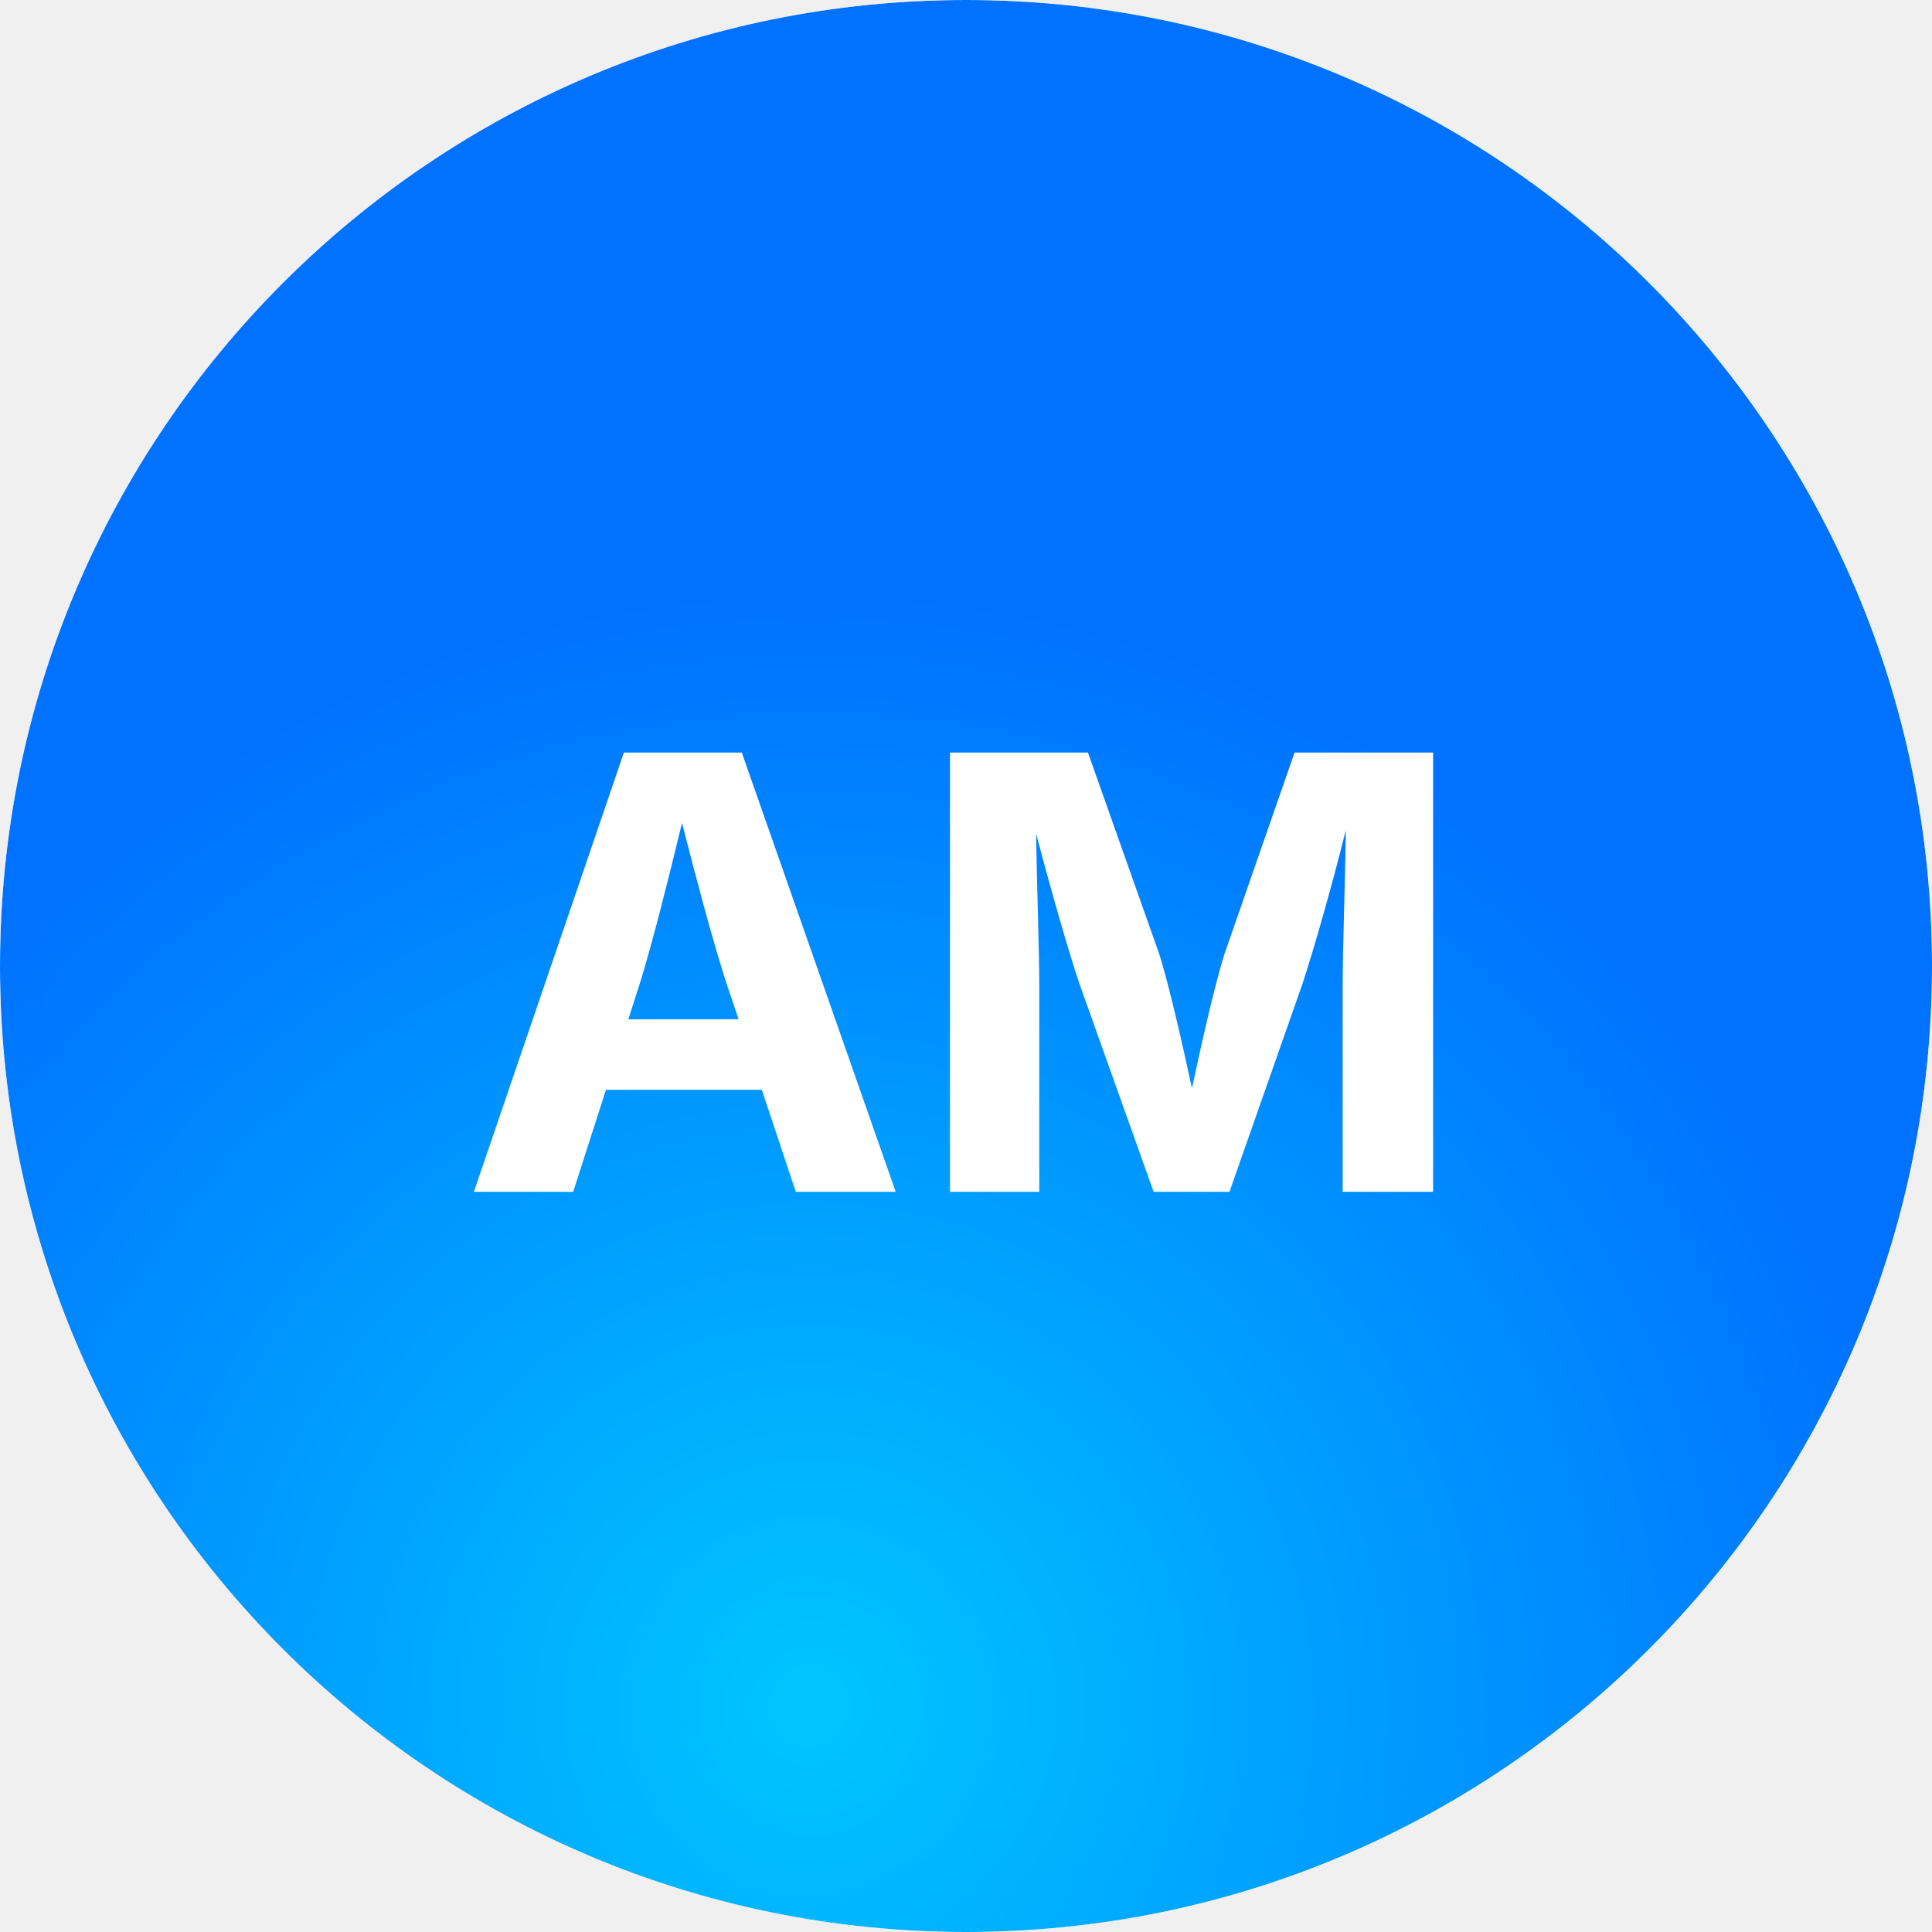
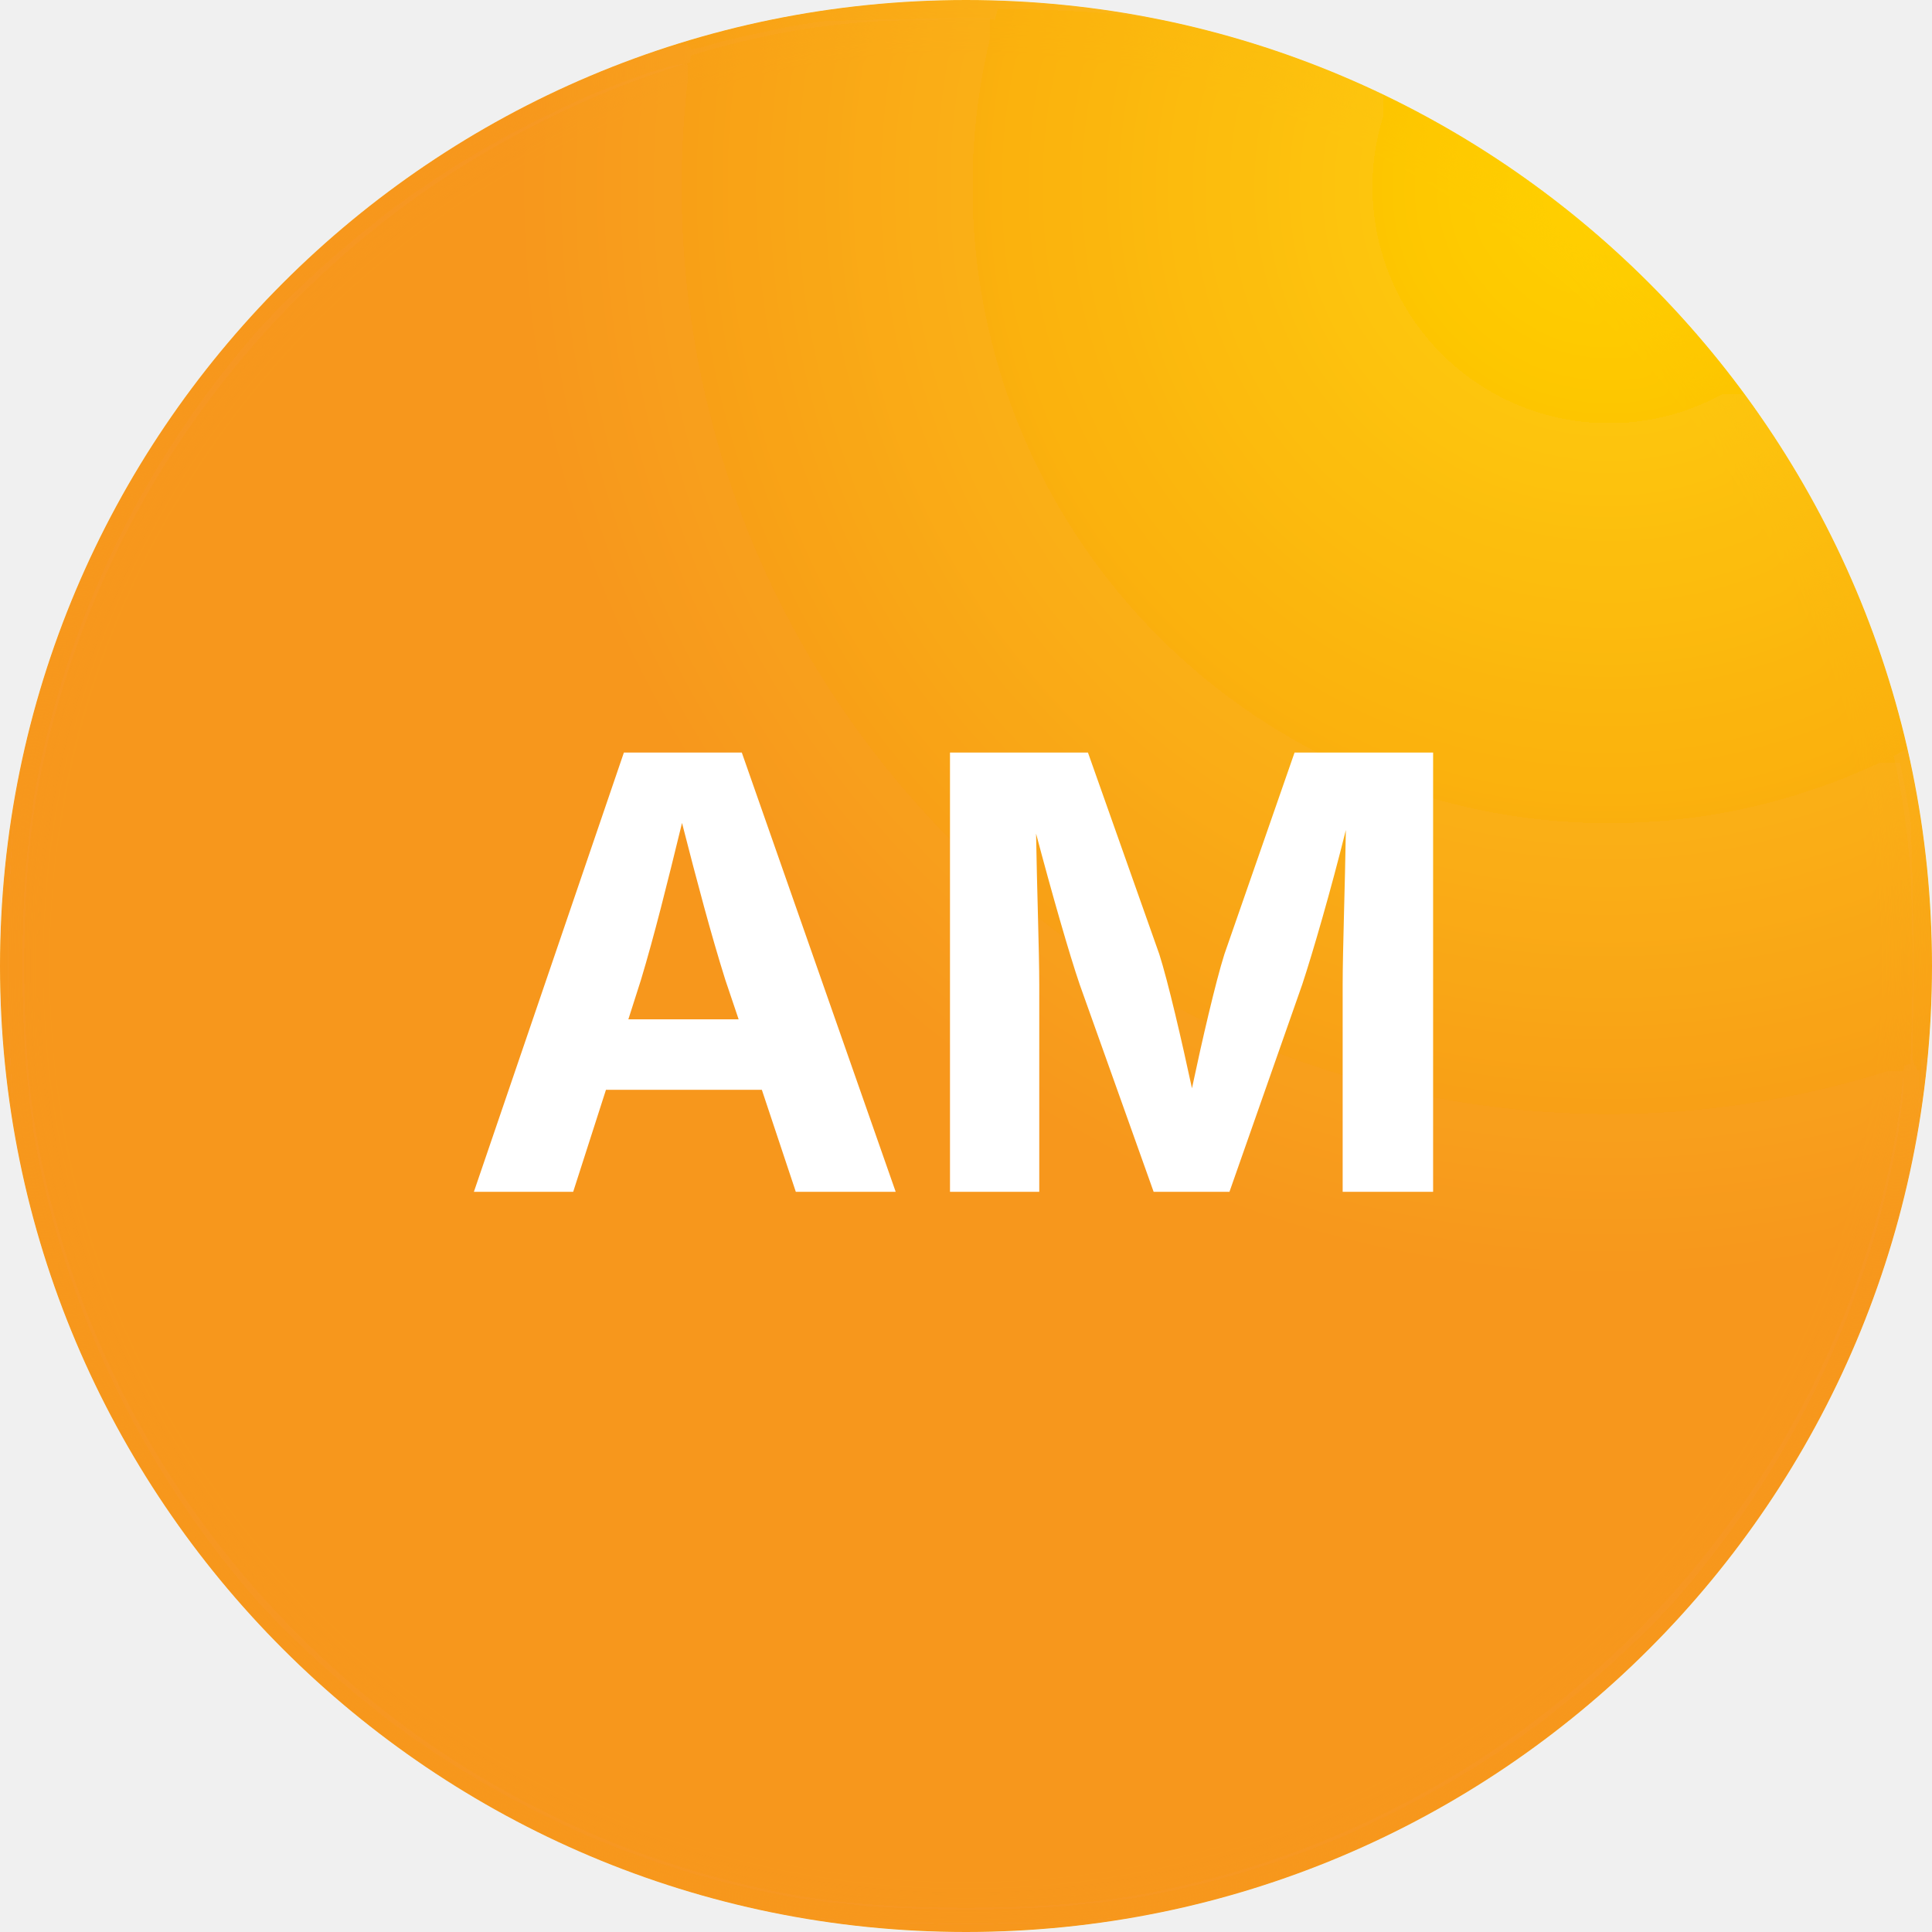
<svg xmlns="http://www.w3.org/2000/svg" width="256" height="256" viewBox="0 0 256 256">
  <defs>
-     <radialGradient id="237488652-2769523385-gradient" cx="42%" cy="88%" r="57%">
-       <stop offset="0%" stop-color="#00C6FF" />
-       <stop offset="100%" stop-color="#0072FF" />
+     <radialGradient id="243438479-2769523385-gradient-1" cx="16%" cy="88%" r="71%">
+       <stop offset="0%" stop-color="#F7971E" />
+       <stop offset="100%" stop-color="#FDBB11" />
    </radialGradient>
-     <filter id="237488652-2769523385-filter" x="-10%" y="-10%" width="120%" height="120%">
+     <radialGradient id="243438479-2769523385-gradient-2" cx="8%" cy="82%" r="35%">
+       <stop offset="0%" stop-color="#FDBB11" />
+       <stop offset="100%" stop-color="#FFD200" />
+     </radialGradient>
+     <radialGradient id="243438479-2769523385-gradient-3" cx="83%" cy="10%" r="56%">
+       <stop offset="0%" stop-color="#FFD200" />
+       <stop offset="100%" stop-color="#F7971E" />
+     </radialGradient>
+     <filter id="243438479-2769523385-filter" x="-10%" y="-10%" width="120%" height="120%">
      <feGaussianBlur in="SourceGraphic" stdDeviation="3" result="blurredGradient" />
      <feComposite in="blurredGradient" in2="SourceGraphic" operator="over" result="final" />
    </filter>
-     <clipPath id="237488652-2769523385-clip-path">
+     <clipPath id="243438479-2769523385-clip-path">
      <rect width="100%" height="100%" rx="128" ry="128" />
    </clipPath>
  </defs>
-   <g clip-path="url(#237488652-2769523385-clip-path)">
-     <rect width="100%" height="100%" rx="128" ry="128" fill="url(#237488652-2769523385-gradient)" filter="url(#237488652-2769523385-filter)" />
+   <g clip-path="url(#243438479-2769523385-clip-path)" filter="url(#243438479-2769523385-filter)">
+     <rect width="100%" height="100%" rx="128" ry="128" fill="url(#243438479-2769523385-gradient-1)" />
+     <rect width="100%" height="100%" rx="128" ry="128" fill="url(#243438479-2769523385-gradient-2)" />
+     <rect width="100%" height="100%" rx="128" ry="128" fill="url(#243438479-2769523385-gradient-3)" />
  </g>
  <text x="128" y="128" font-weight="bold" font-family="Inter" font-size="80" fill="white" text-anchor="middle" dominant-baseline="middle">AM</text>
</svg>
